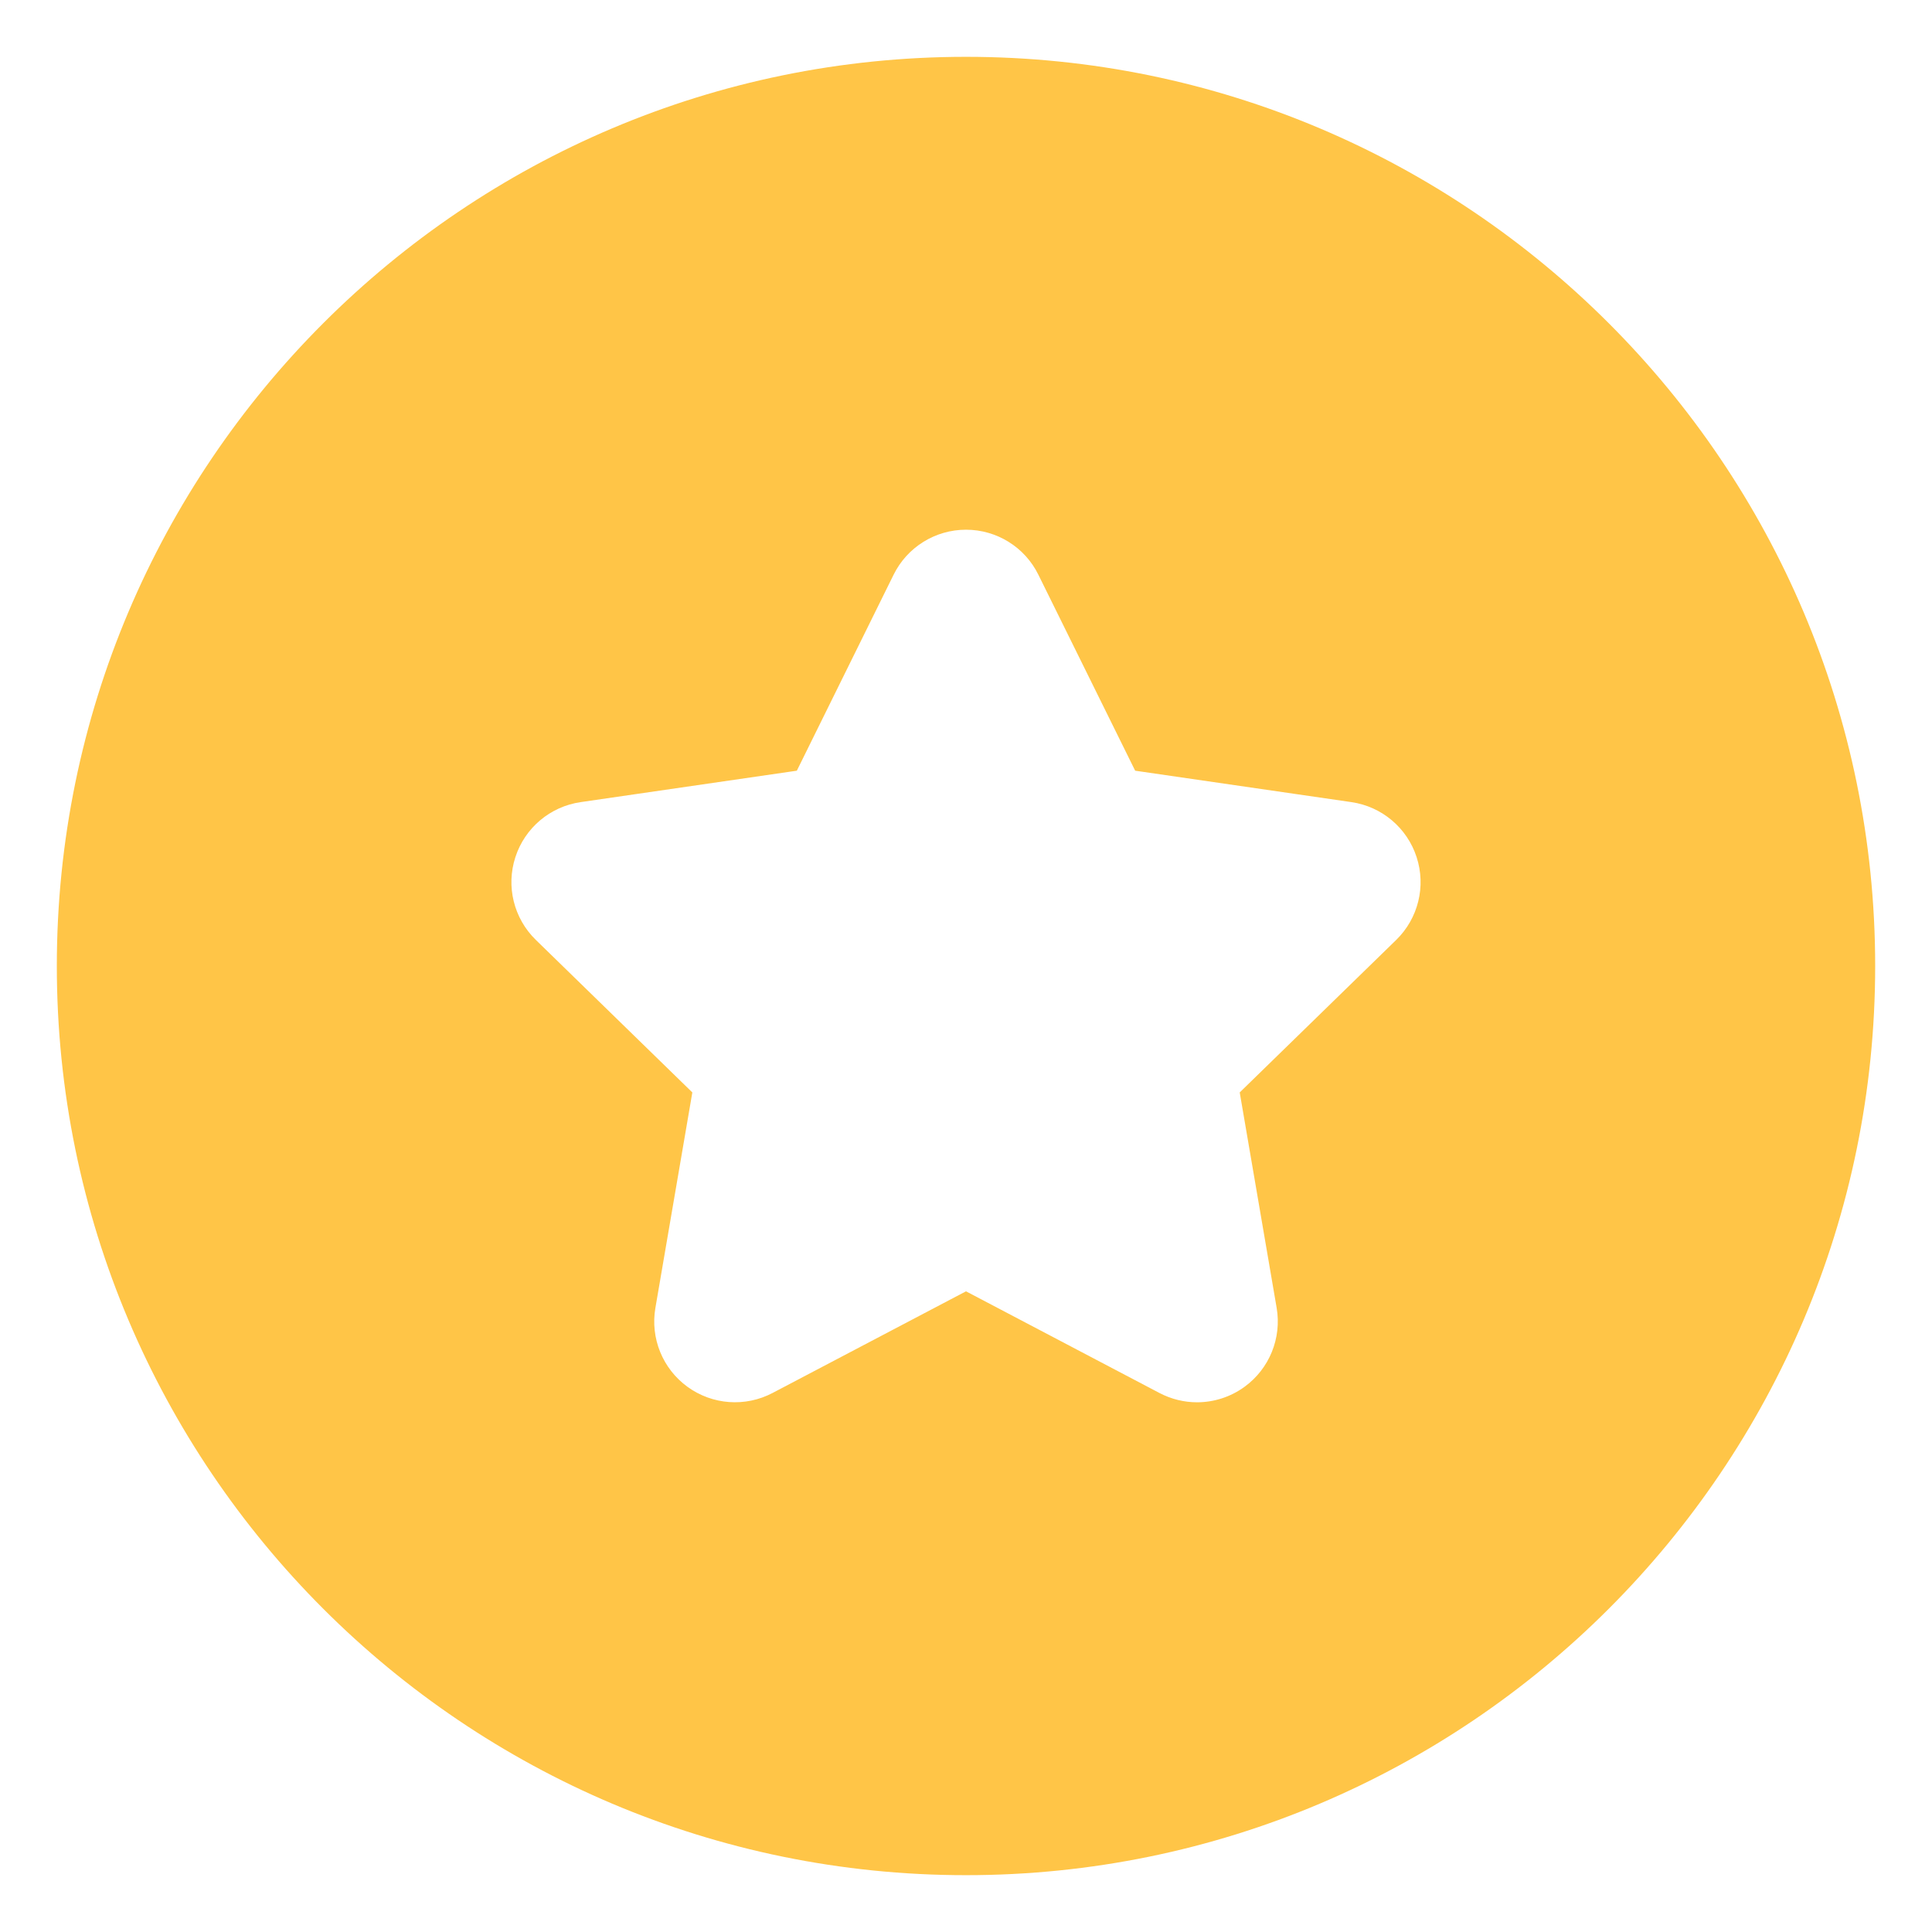
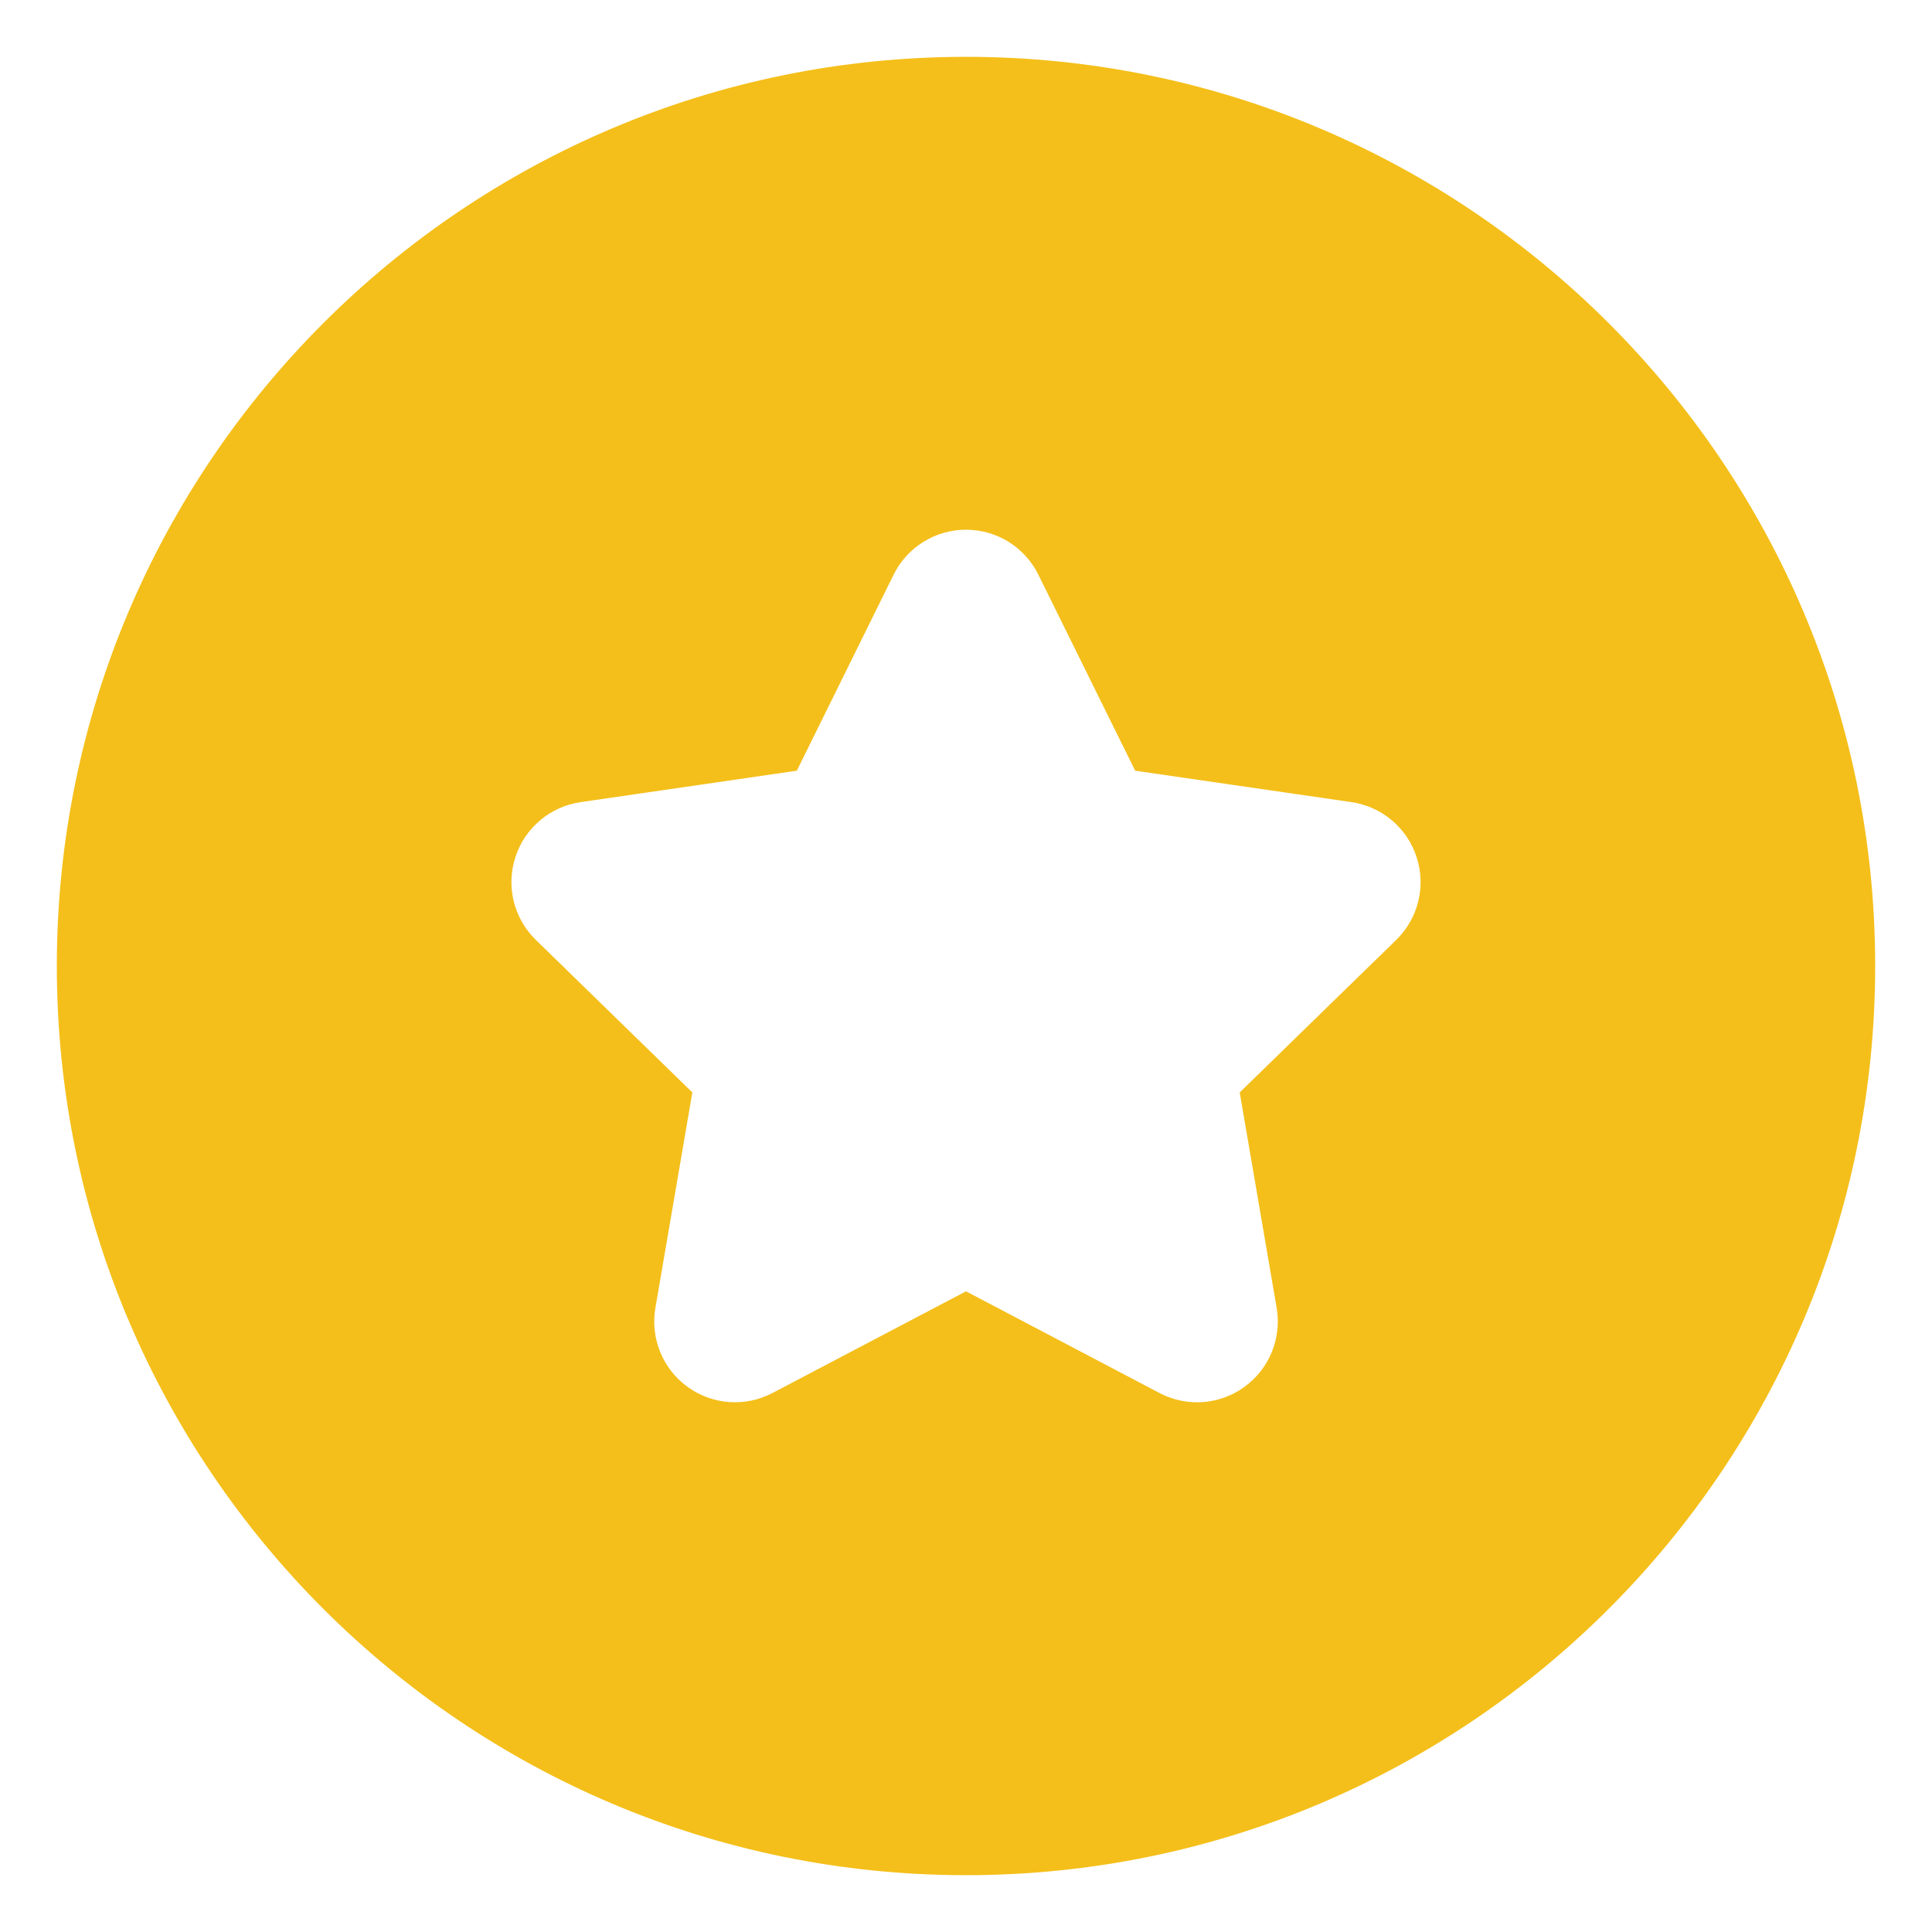
<svg xmlns="http://www.w3.org/2000/svg" width="100%" height="100%" viewBox="0 0 34 34" version="1.1" xml:space="preserve" style="fill-rule:evenodd;clip-rule:evenodd;stroke-linejoin:round;stroke-miterlimit:2;">
-   <path d="M17,1C25.831,1 33,8.169 33,17C33,25.831 25.831,33 17,33C8.169,33 1,25.831 1,17C1,8.169 8.169,1 17,1ZM24.93,15.084C24.763,14.569 24.318,14.194 23.783,14.116L19.977,13.563L18.274,10.115C18.036,9.629 17.541,9.322 17,9.322C16.459,9.322 15.965,9.629 15.726,10.114L14.023,13.563L10.218,14.116C9.682,14.194 9.237,14.569 9.07,15.084C8.902,15.599 9.042,16.163 9.43,16.541L12.184,19.225L11.534,23.016C11.442,23.549 11.661,24.088 12.099,24.406C12.537,24.724 13.117,24.766 13.596,24.514L17,22.725L20.404,24.514C20.612,24.623 20.839,24.678 21.065,24.678C21.36,24.678 21.654,24.586 21.901,24.406C22.339,24.088 22.558,23.549 22.467,23.016L21.817,19.225L24.571,16.541C24.958,16.163 25.098,15.599 24.93,15.084Z" style="fill:rgb(255,197,71);" />
+   <path d="M17,1C25.831,1 33,8.169 33,17C33,25.831 25.831,33 17,33C8.169,33 1,25.831 1,17C1,8.169 8.169,1 17,1ZM24.93,15.084C24.763,14.569 24.318,14.194 23.783,14.116L19.977,13.563L18.274,10.115C18.036,9.629 17.541,9.322 17,9.322C16.459,9.322 15.965,9.629 15.726,10.114L14.023,13.563L10.218,14.116C9.682,14.194 9.237,14.569 9.07,15.084C8.902,15.599 9.042,16.163 9.43,16.541L12.184,19.225L11.534,23.016C11.442,23.549 11.661,24.088 12.099,24.406C12.537,24.724 13.117,24.766 13.596,24.514L17,22.725L20.404,24.514C20.612,24.623 20.839,24.678 21.065,24.678C21.36,24.678 21.654,24.586 21.901,24.406C22.339,24.088 22.558,23.549 22.467,23.016L21.817,19.225L24.571,16.541C24.958,16.163 25.098,15.599 24.93,15.084Z" style="fill:rgb(244,191,26);" />
</svg>
